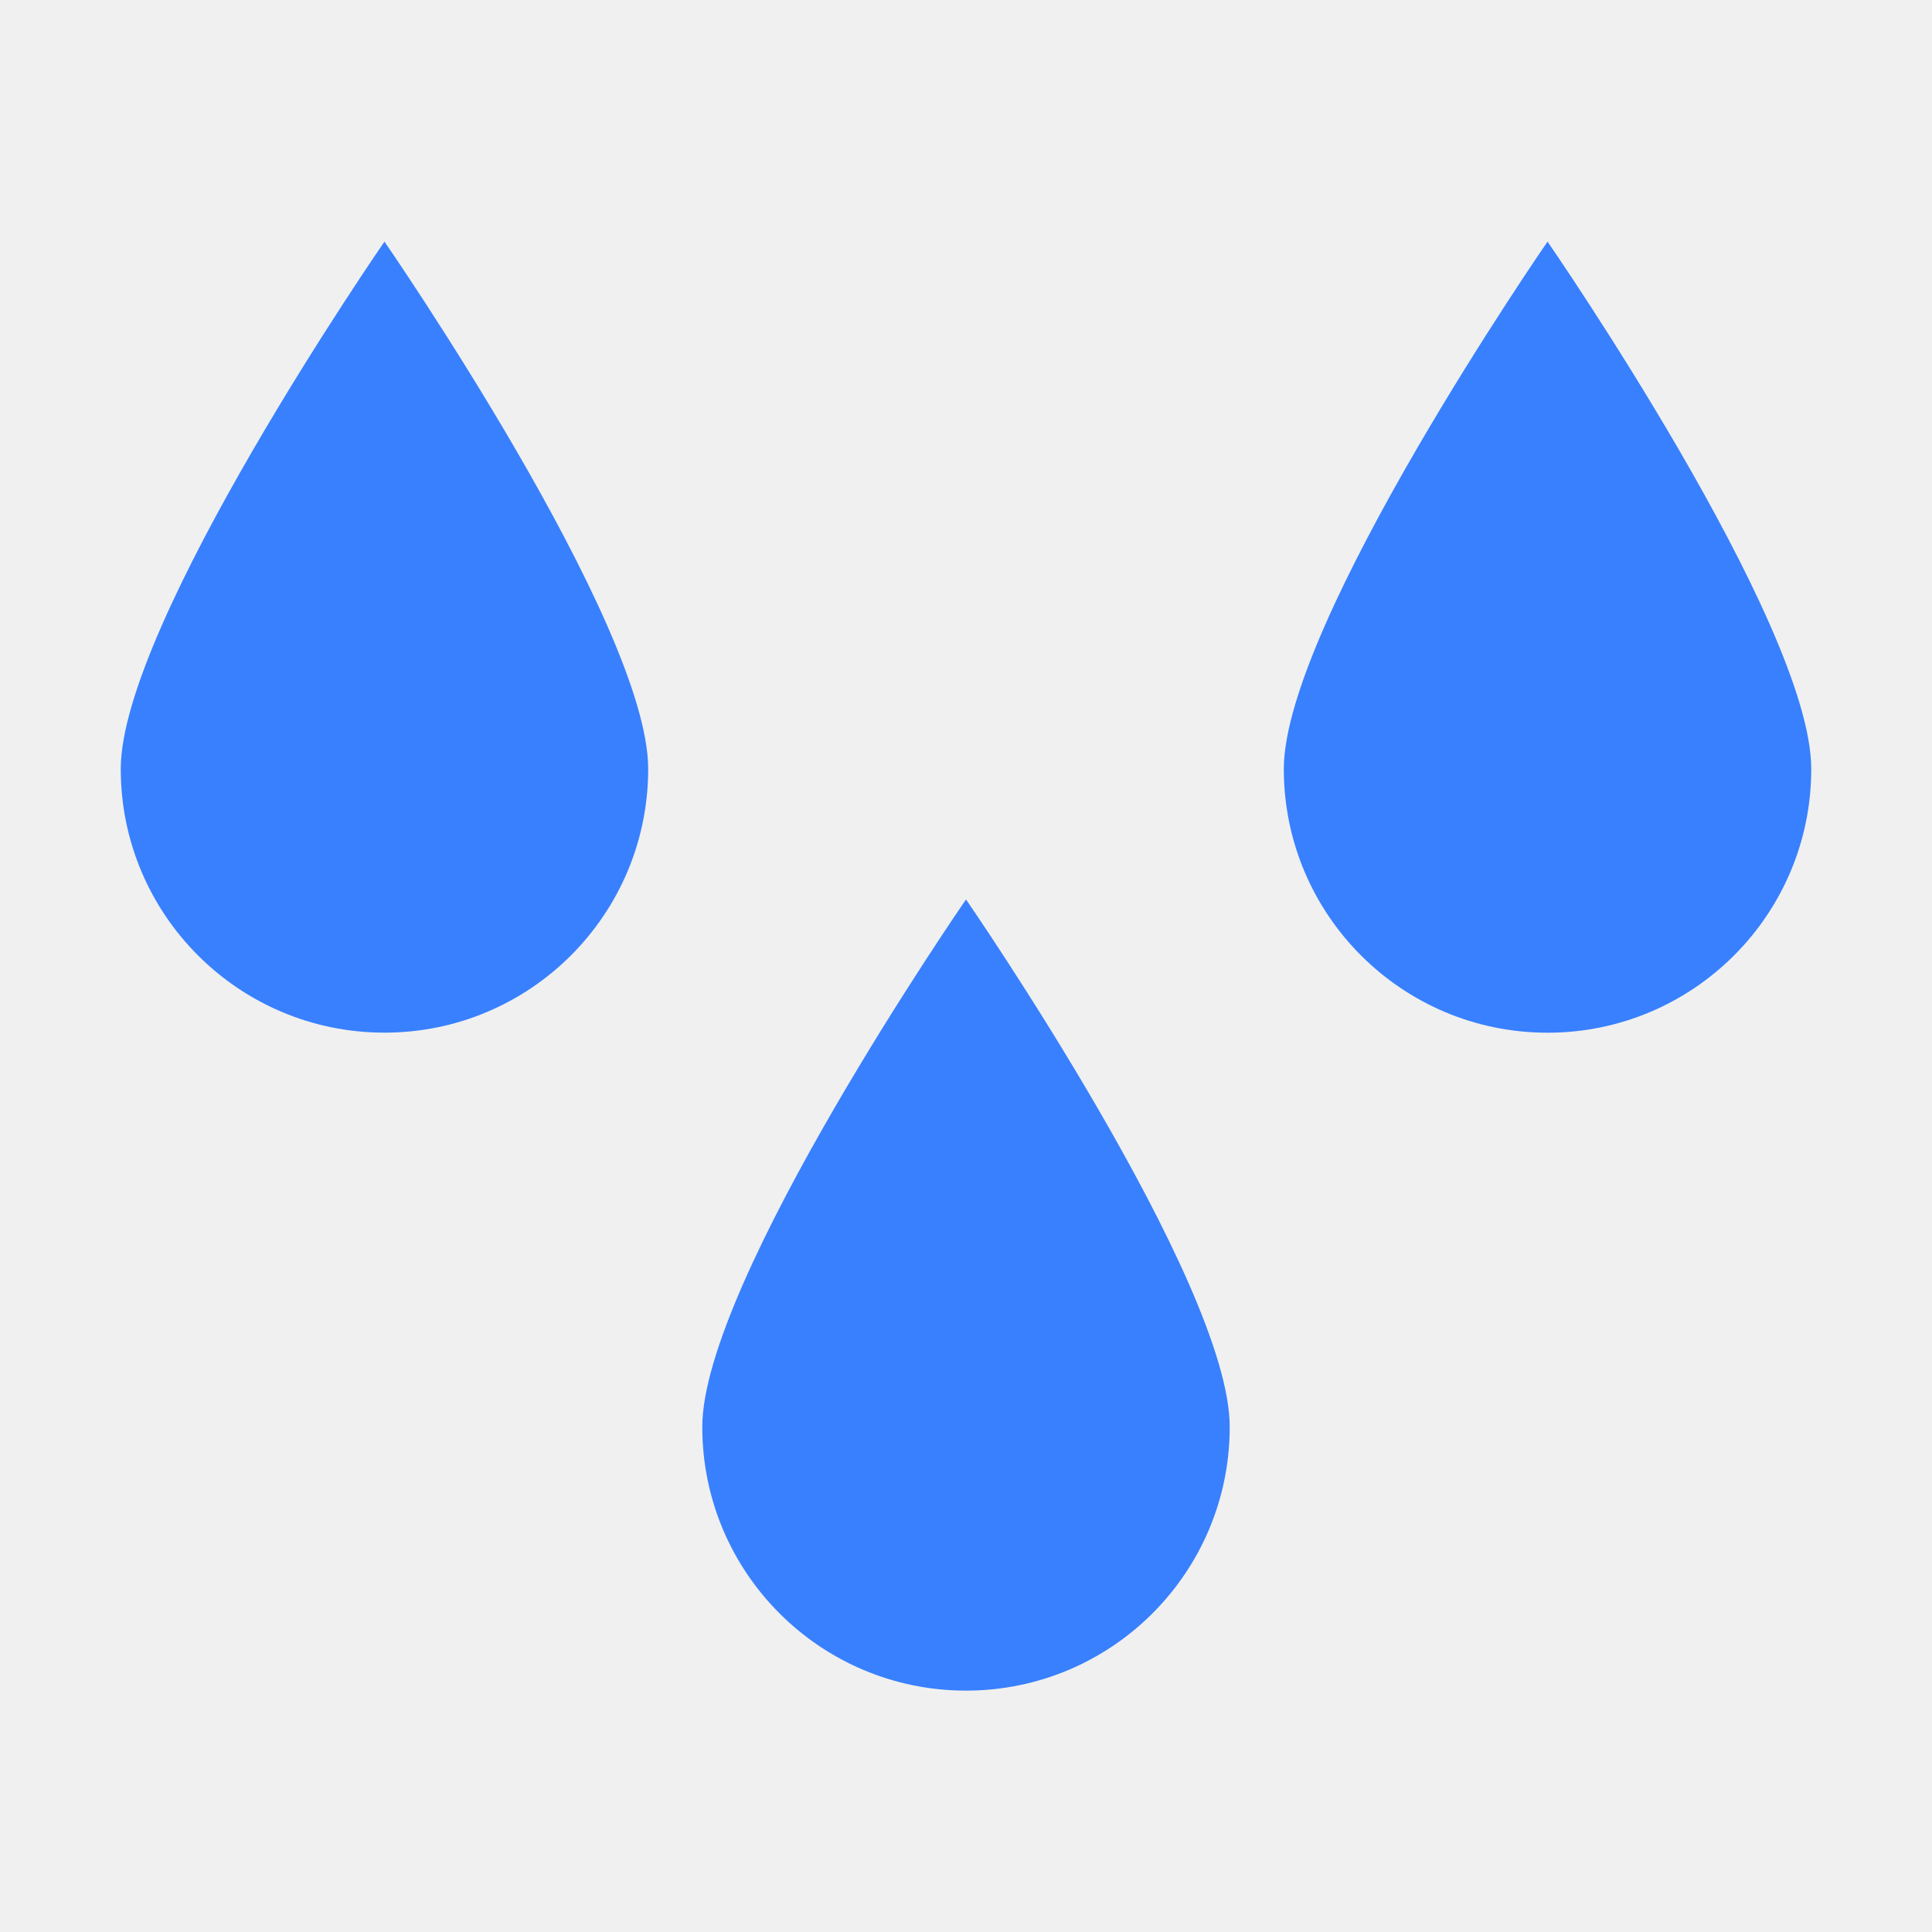
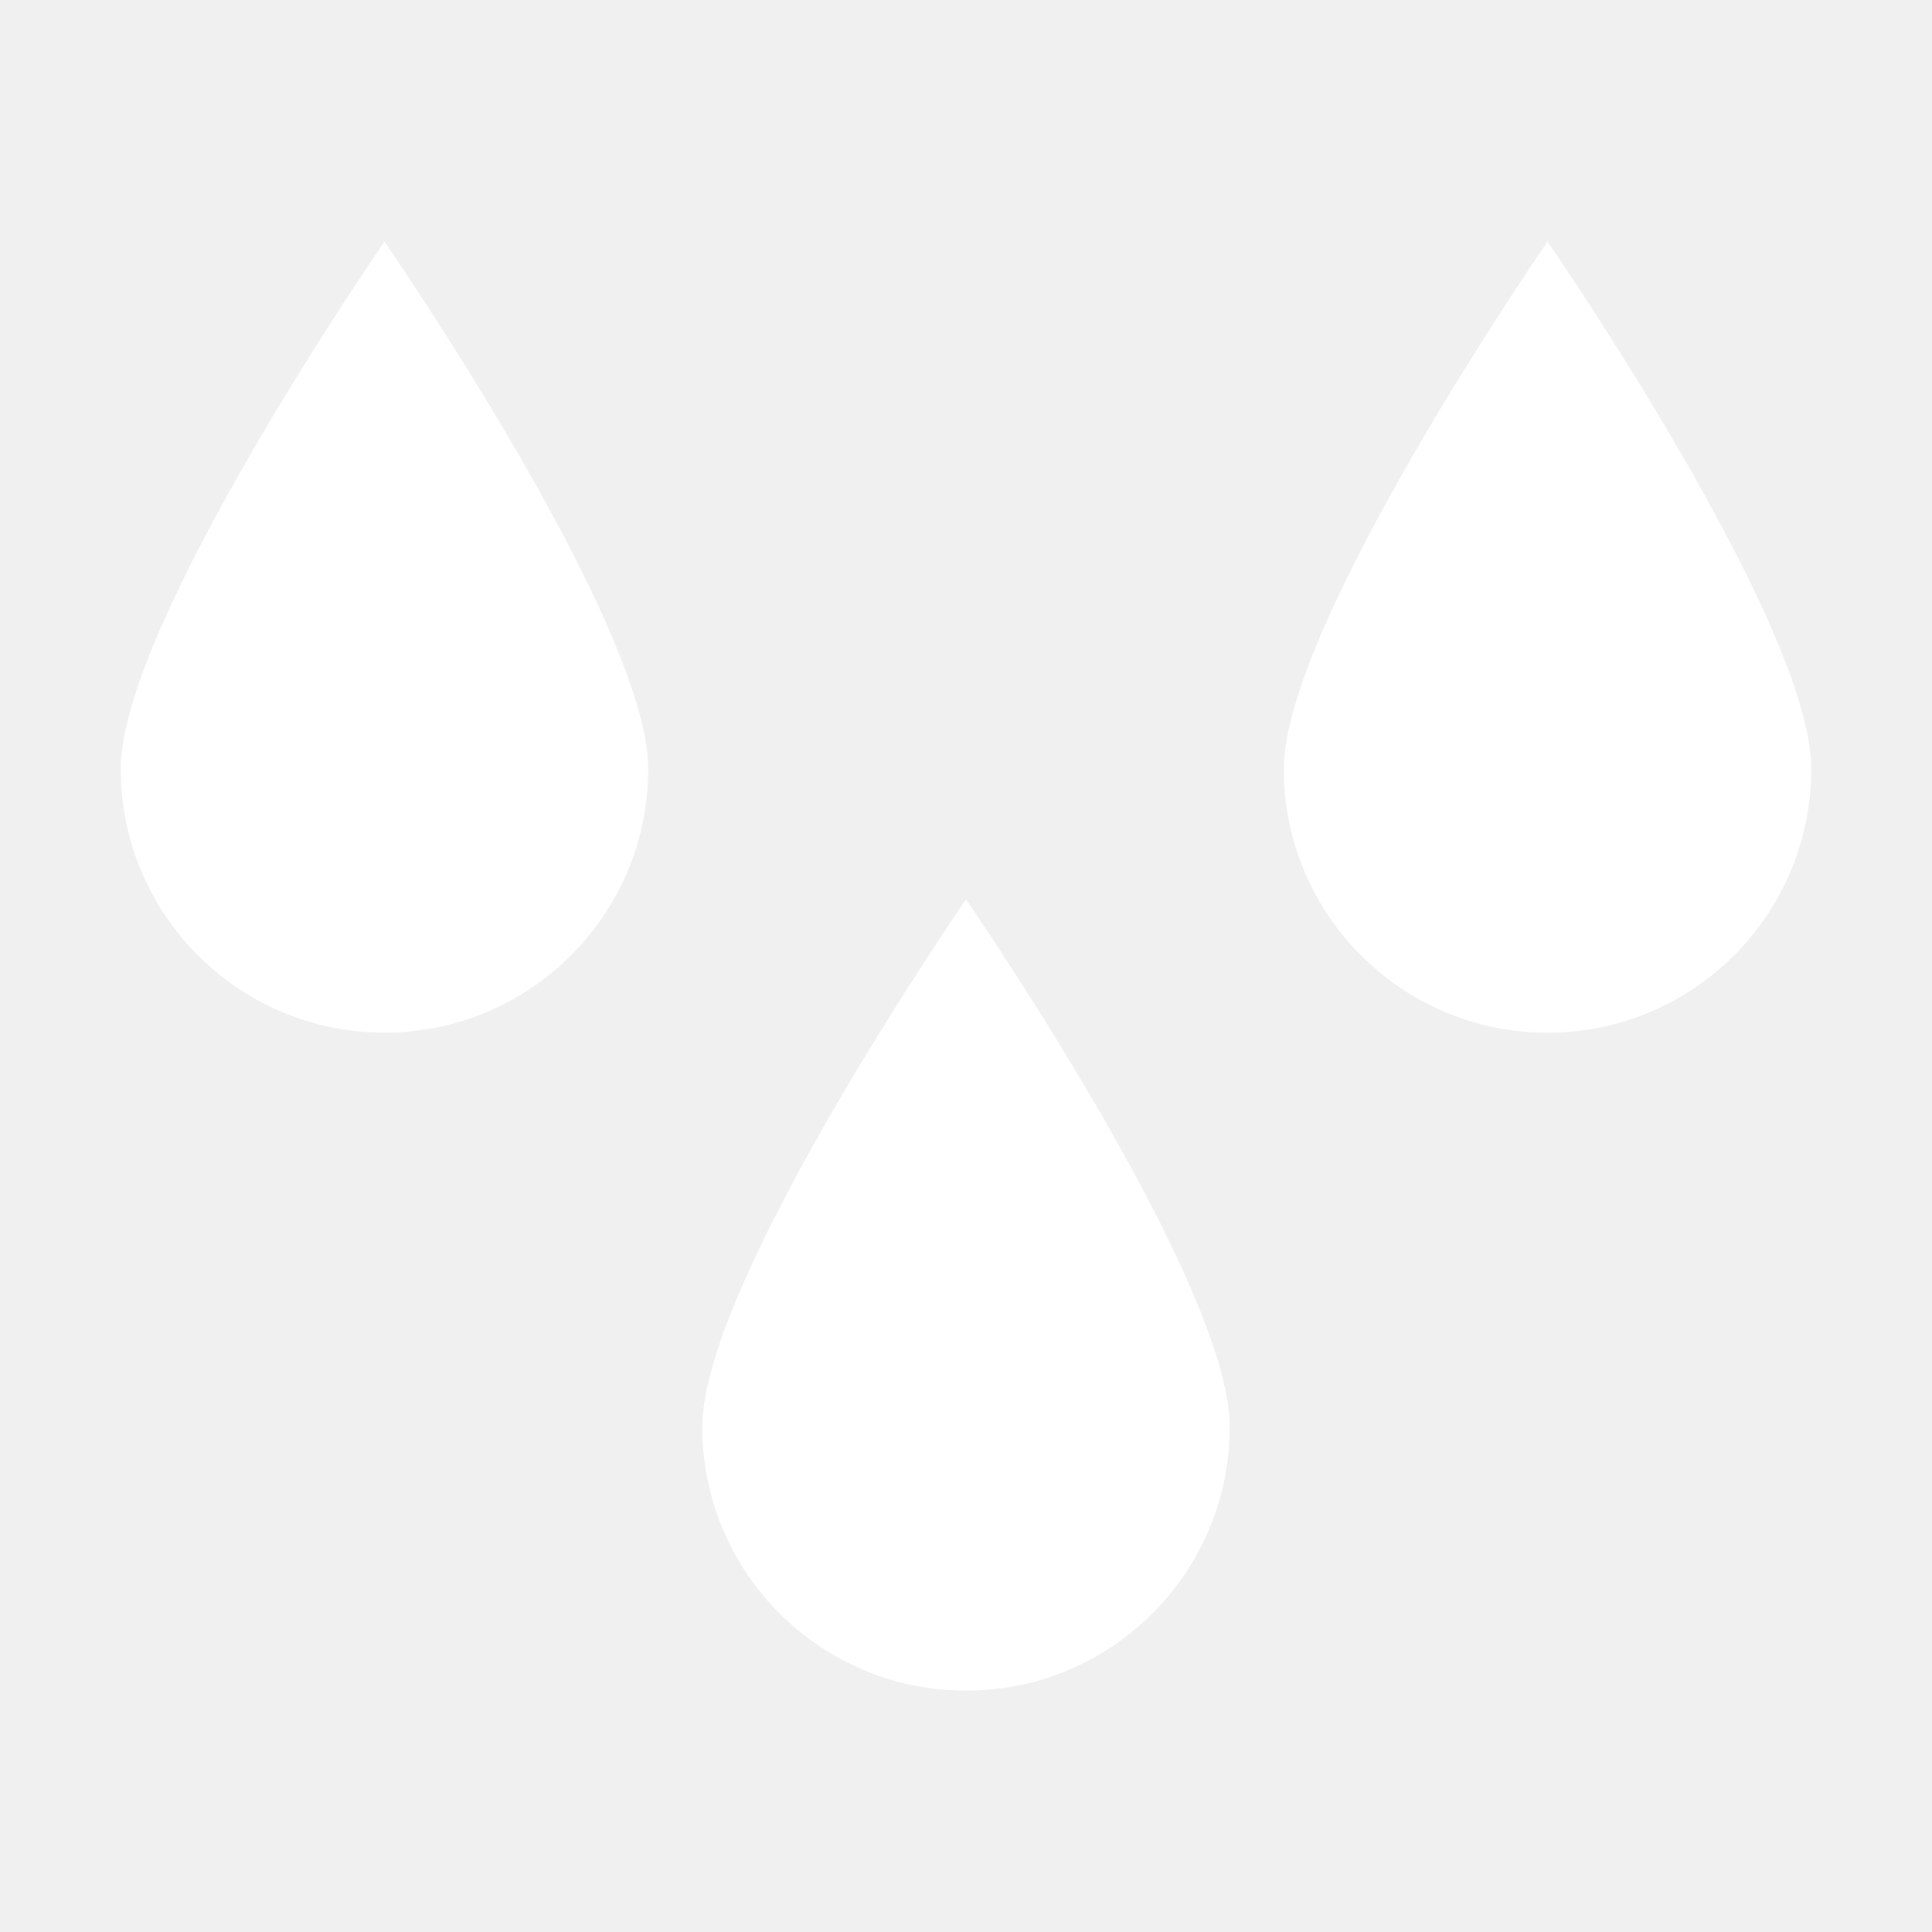
- <svg xmlns="http://www.w3.org/2000/svg" style="enable-background:new 0 0 16 16" xml:space="preserve" width="16" height="16" fill="#3880fe" class="qi-2006" viewBox="0 0 16 16">
+ <svg xmlns="http://www.w3.org/2000/svg" style="enable-background:new 0 0 16 16" xml:space="preserve" width="16" height="16" fill="#ffffff" class="qi-2006" viewBox="0 0 16 16">
  <path d="M1 6.368a2.183 2.183 0 1 0 4.368 0c0-1.207-2.184-4.367-2.184-4.367S1 5.161 1 6.368zm4.816 5.449a2.183 2.183 0 1 0 4.368 0C10.184 10.61 8 7.449 8 7.449s-2.184 3.161-2.184 4.368zm7-9.816s-2.184 3.161-2.184 4.368A2.183 2.183 0 1 0 15 6.368c0-1.208-2.184-4.367-2.184-4.367z" style="fill-rule:evenodd;clip-rule:evenodd" />
</svg>
